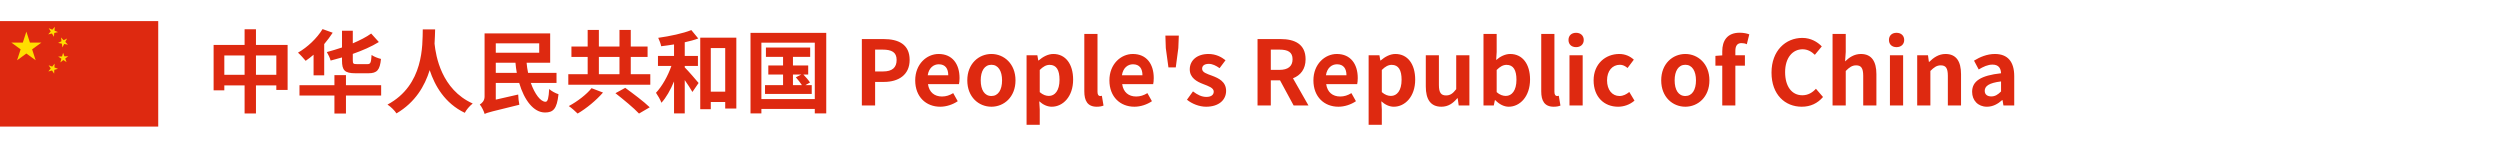
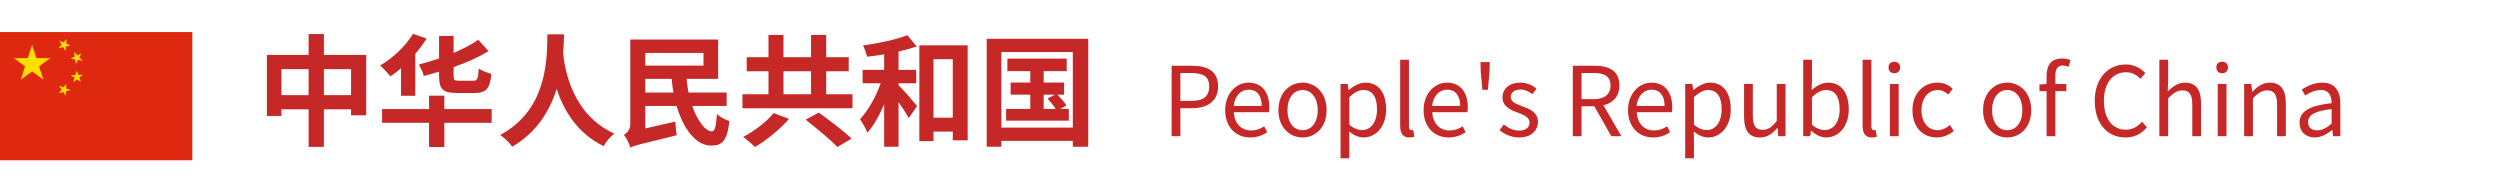
- <svg xmlns="http://www.w3.org/2000/svg" width="474" height="28" viewBox="0 0 474 28" role="img" aria-labelledby="title">
-   <g transform="translate(0 4)">
+ <svg xmlns="http://www.w3.org/2000/svg" width="312" height="24" viewBox="0 0 312 24" role="img" aria-labelledby="title">
+   <g transform="translate(0 4) scale(0.8)">
    <rect width="30" height="20" fill="#de2910" />
    <polygon points="5.000,2.000 5.674,4.073 7.853,4.073 6.090,5.354 6.763,7.427 5.000,6.146 3.237,7.427 3.910,5.354 2.147,4.073 4.326,4.073" fill="#ffde00" />
    <polygon points="9.143,2.514 9.620,1.966 9.246,1.343 9.914,1.628 10.391,1.080 10.328,1.803 10.996,2.088 10.288,2.251 10.224,2.975 9.851,2.352" fill="#ffde00" />
    <polygon points="11.010,4.141 11.662,3.821 11.560,3.102 12.065,3.624 12.718,3.304 12.378,3.946 12.884,4.467 12.168,4.343 11.829,4.985 11.726,4.266" fill="#ffde00" />
    <polygon points="11.038,6.725 11.765,6.699 11.964,6.001 12.213,6.683 12.939,6.657 12.367,7.105 12.616,7.787 12.014,7.382 11.442,7.830 11.641,7.131" fill="#ffde00" />
    <polygon points="9.219,8.375 9.899,8.632 10.353,8.064 10.319,8.790 10.999,9.046 10.298,9.239 10.265,9.964 9.865,9.357 9.165,9.550 9.618,8.982" fill="#ffde00" />
  </g>
-   <text x="39" y="20" fill="#de2910" font-family="-apple-system, BlinkMacSystemFont, 'PingFang SC', 'Microsoft YaHei', 'Noto Sans CJK SC', Arial, sans-serif" font-size="17" font-weight="700">中华人民共和国 People's Republic of China</text>
+   <text x="32" y="17" fill="#c62828" font-family="-apple-system, BlinkMacSystemFont, 'PingFang SC', 'Microsoft YaHei', 'Noto Sans CJK SC', Arial, sans-serif" font-size="15" font-weight="600" textLength="105" lengthAdjust="spacingAndGlyphs">中华人民共和国</text>
+   <text x="145" y="17" fill="#c62828" font-family="-apple-system, BlinkMacSystemFont, 'PingFang SC', 'Microsoft YaHei', 'Noto Sans CJK SC', Arial, sans-serif" font-size="12" font-weight="500" textLength="167" lengthAdjust="spacingAndGlyphs">People's Republic of China</text>
</svg>
